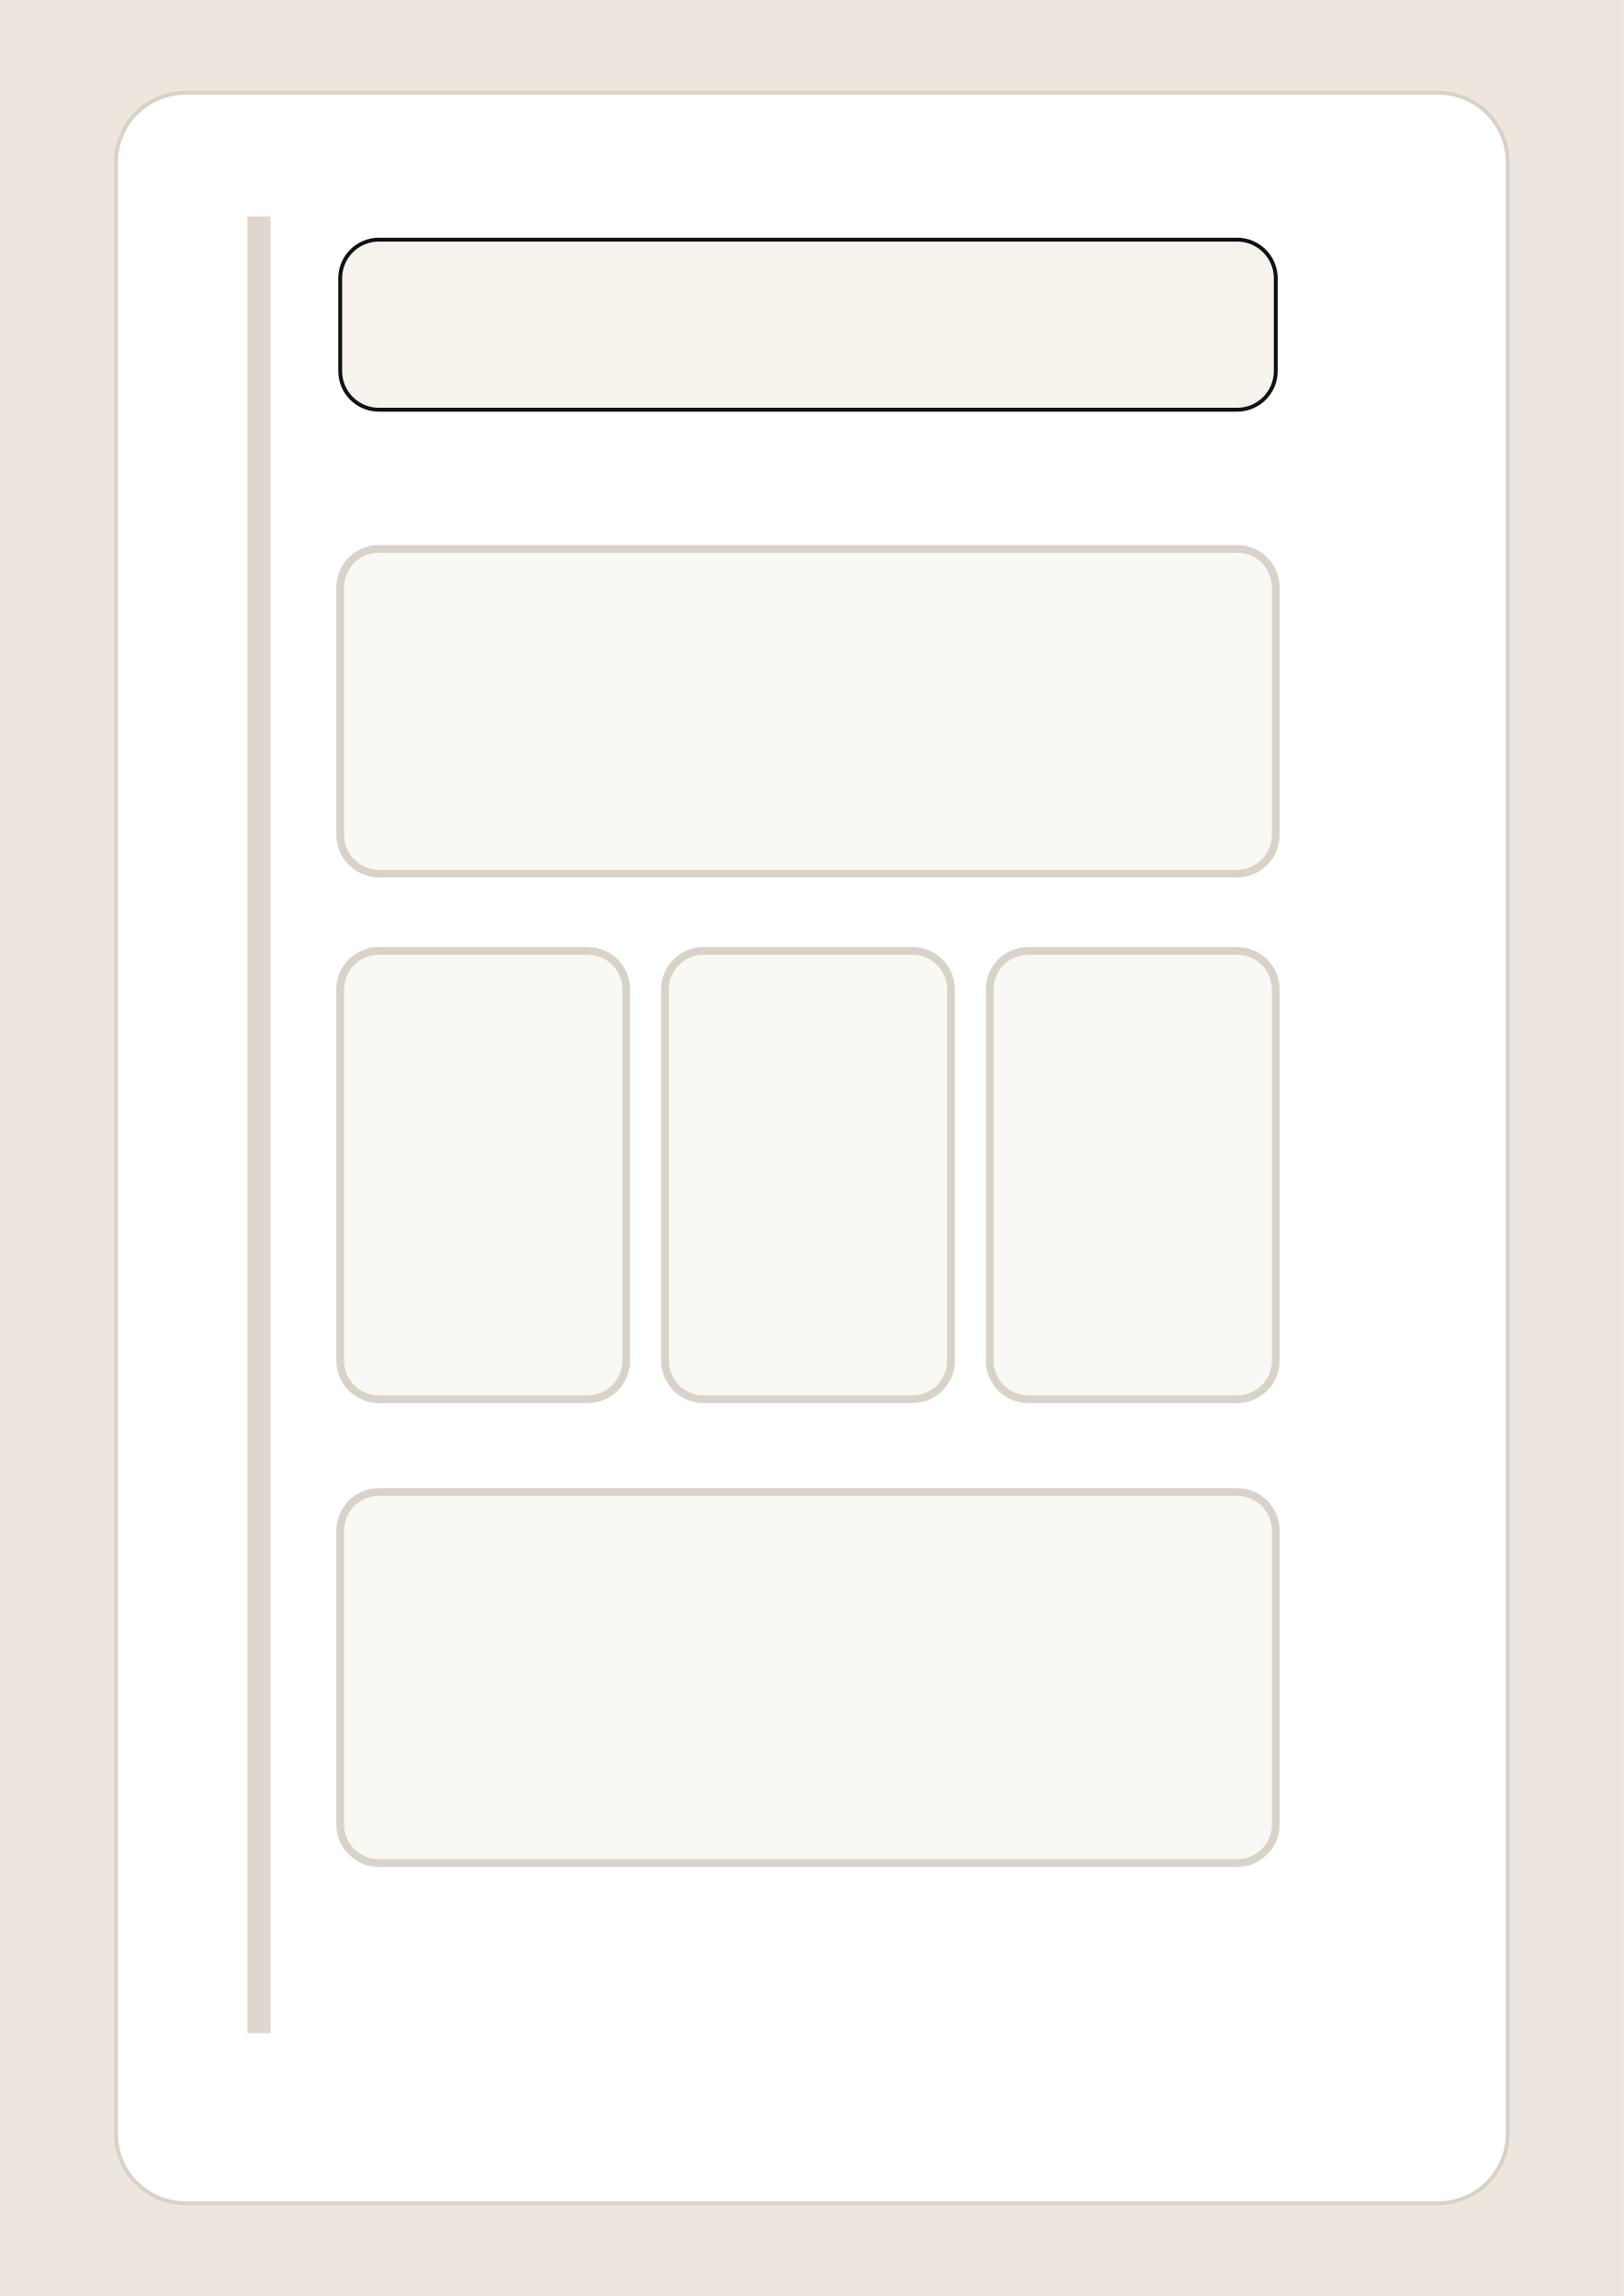
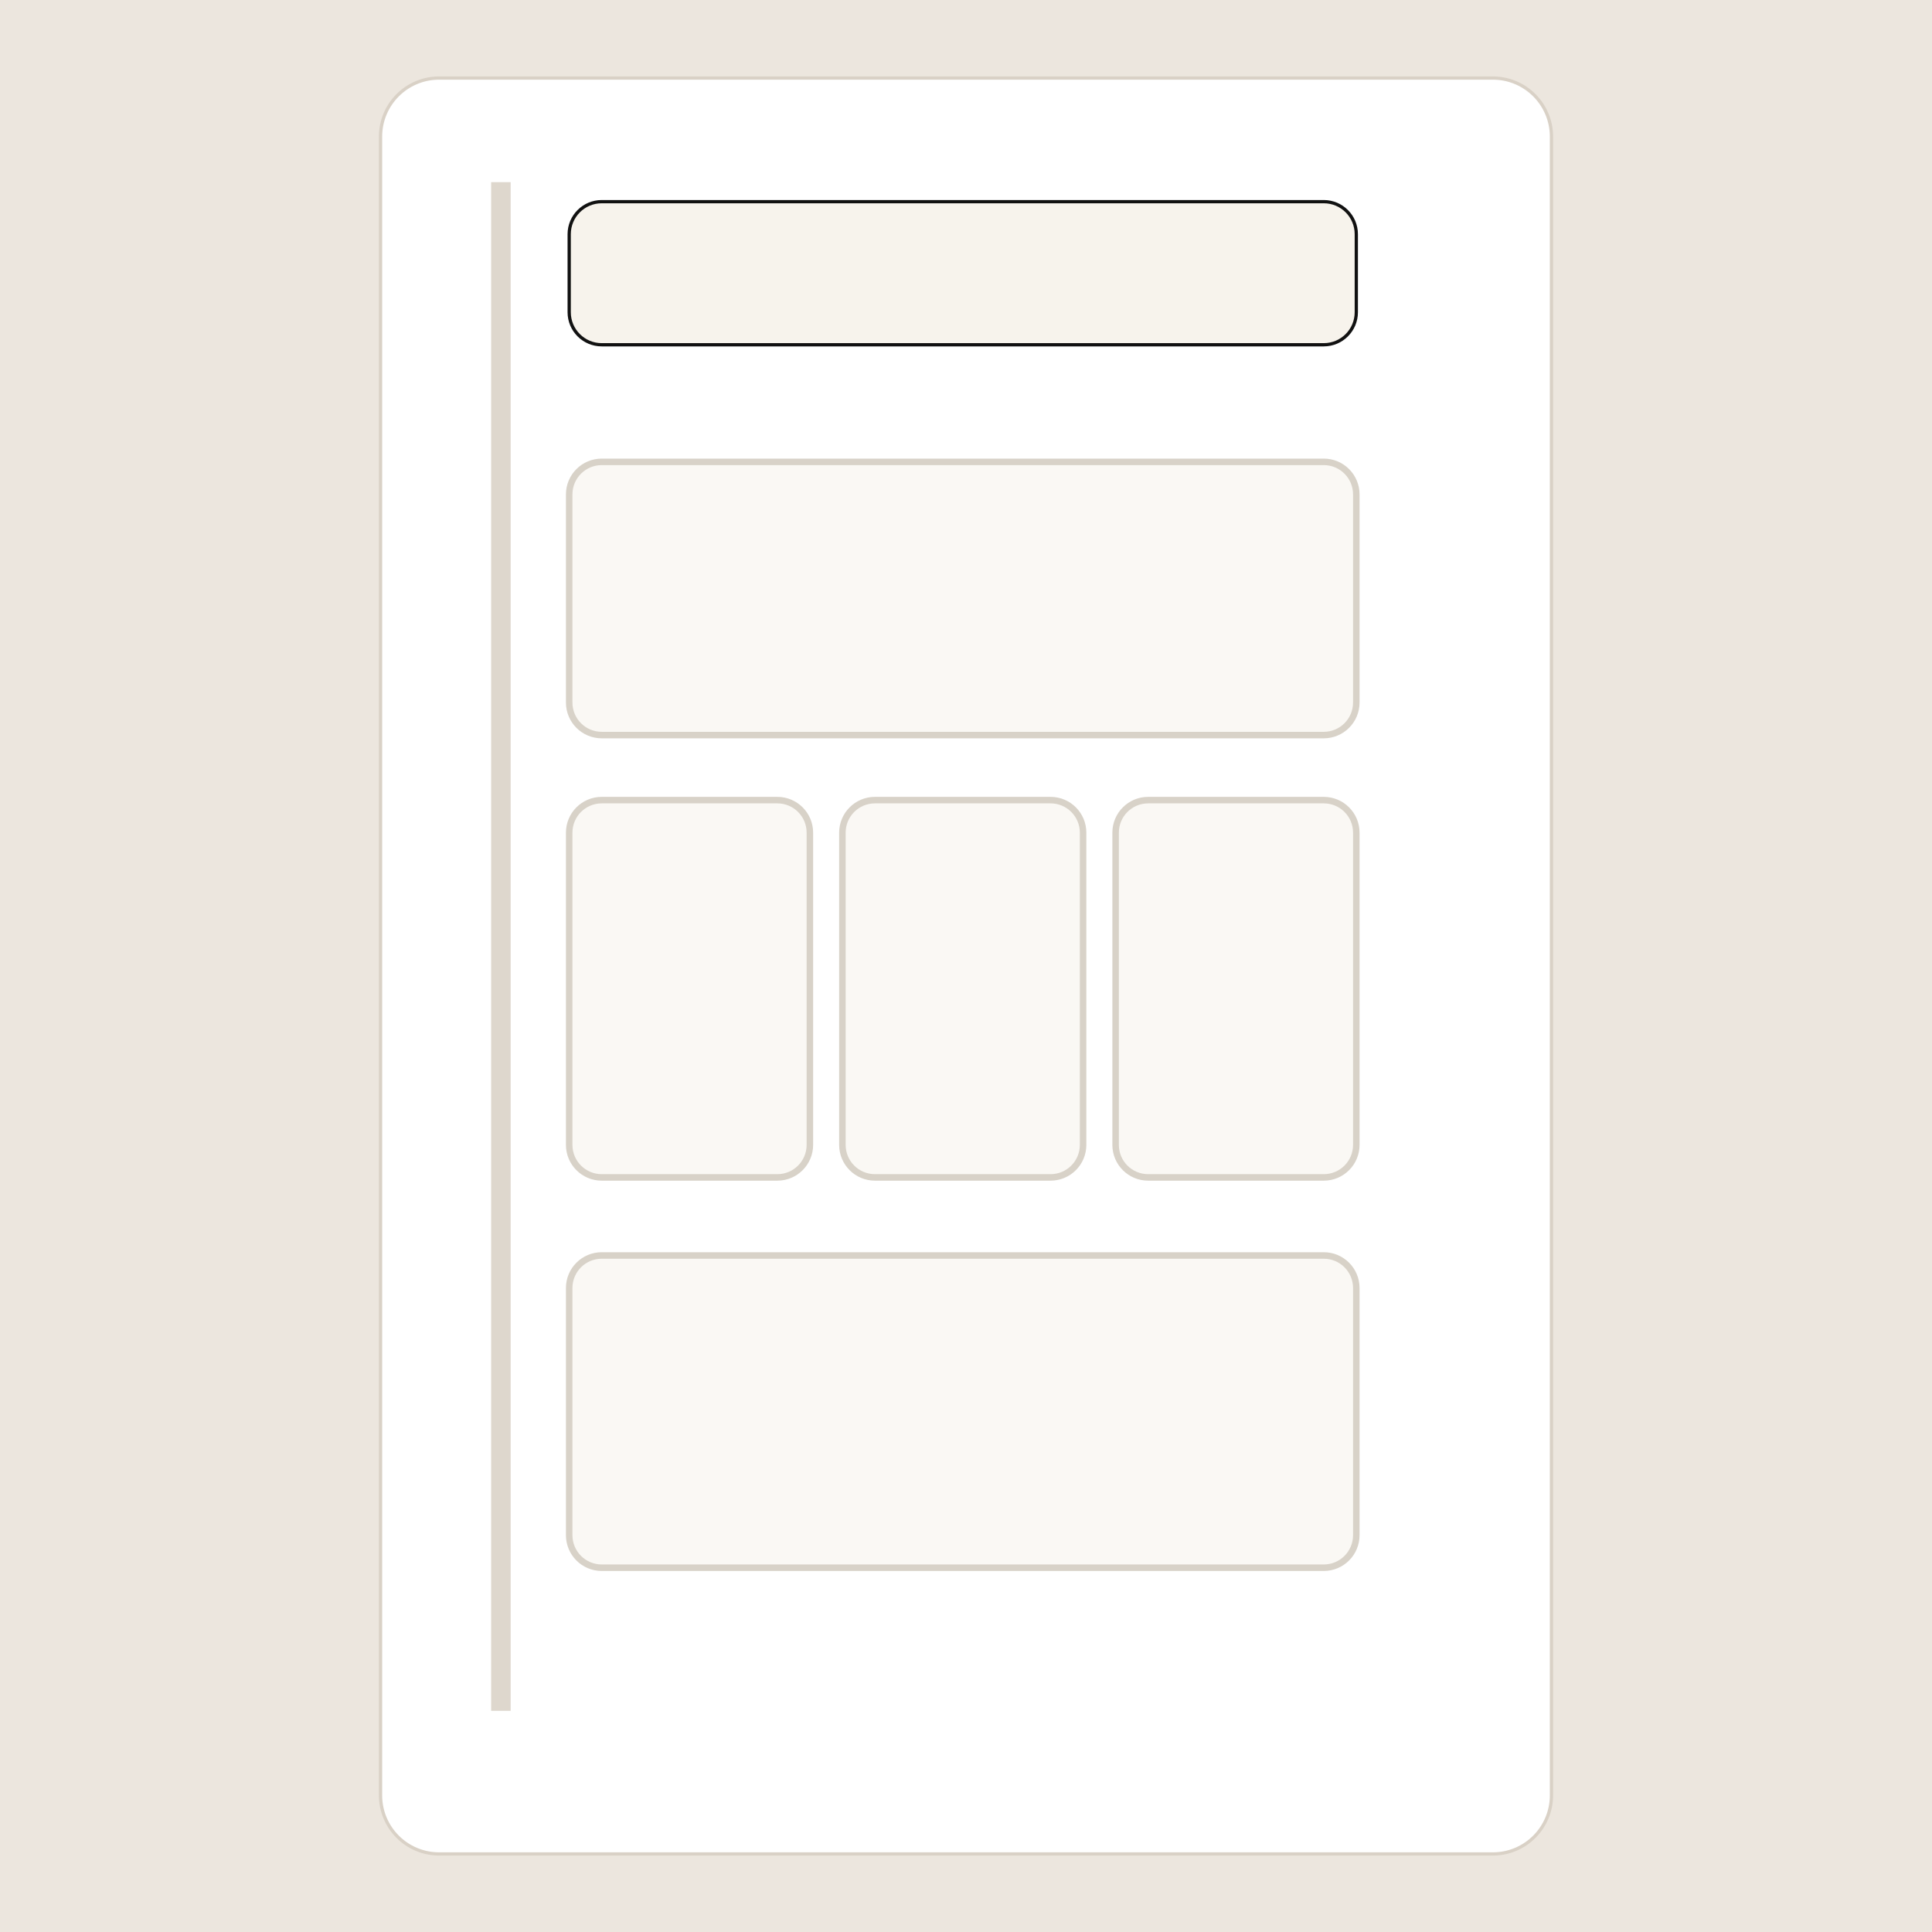
- <svg xmlns="http://www.w3.org/2000/svg" viewBox="0 0 420 594">
-   <rect width="420" height="594" fill="#ece6de" />
-   <rect x="30" y="24" width="360" height="546" rx="18" fill="#fff" stroke="#d9d1c6" />
-   <rect x="64" y="56" width="6" height="470" fill="#ded7cd" />
-   <rect x="88" y="62" width="242" height="44" rx="10" fill="#f7f3ec" stroke="#111" />
-   <g fill="#faf8f4" stroke="#d8d2c8" stroke-width="2">
-     <rect x="88" y="142" width="242" height="84" rx="10" />
-     <rect x="88" y="246" width="74" height="116" rx="10" />
-     <rect x="172" y="246" width="74" height="116" rx="10" />
-     <rect x="256" y="246" width="74" height="116" rx="10" />
-     <rect x="88" y="386" width="242" height="96" rx="10" />
+ <svg xmlns="http://www.w3.org/2000/svg" viewBox="0 0 594 594">
+   <rect width="594" height="594" fill="#ece6de" />
+   <g transform="translate(87 0)">
+     <rect width="420" height="594" fill="#ece6de" />
+     <rect x="30" y="24" width="360" height="546" rx="18" fill="#fff" stroke="#d9d1c6" />
+     <rect x="64" y="56" width="6" height="470" fill="#ded7cd" />
+     <rect x="88" y="62" width="242" height="44" rx="10" fill="#f7f3ec" stroke="#111" />
+     <g fill="#faf8f4" stroke="#d8d2c8" stroke-width="2">
+       <rect x="88" y="142" width="242" height="84" rx="10" />
+       <rect x="88" y="246" width="74" height="116" rx="10" />
+       <rect x="172" y="246" width="74" height="116" rx="10" />
+       <rect x="256" y="246" width="74" height="116" rx="10" />
+       <rect x="88" y="386" width="242" height="96" rx="10" />
+     </g>
  </g>
</svg>
